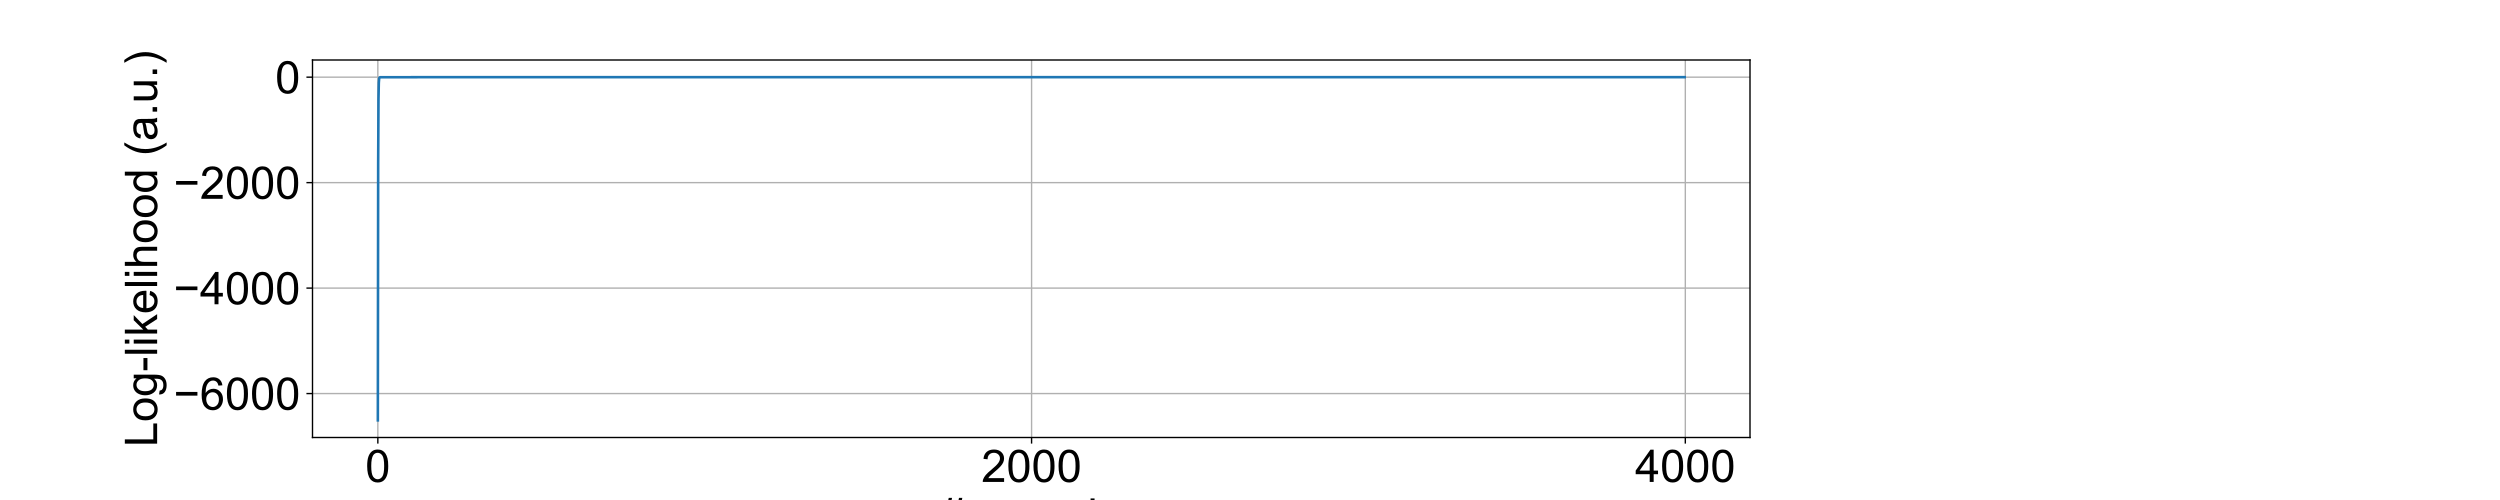
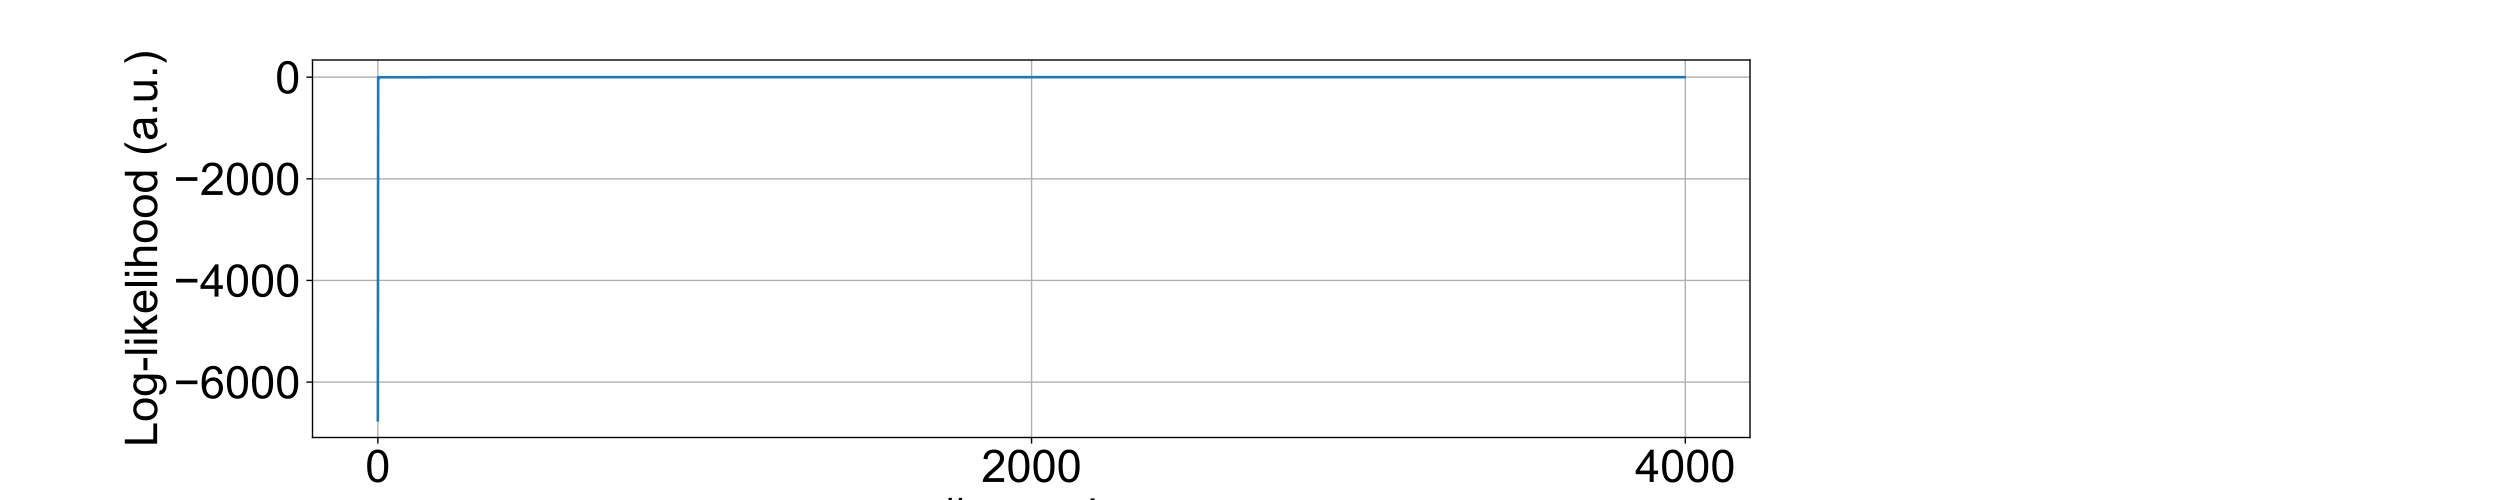
<svg xmlns="http://www.w3.org/2000/svg" xmlns:xlink="http://www.w3.org/1999/xlink" height="288pt" version="1.1" viewBox="0 0 1440 288" width="1440pt">
  <defs>
    <style type="text/css">
*{stroke-linecap:butt;stroke-linejoin:round;}
  </style>
  </defs>
  <g id="figure_1">
    <g id="patch_1">
      <path d="M 0 288  L 1440 288  L 1440 0  L 0 0  z " style="fill:#ffffff;" />
    </g>
    <g id="axes_1">
      <g id="patch_2">
        <path d="M 180 252  L 1008 252  L 1008 34.56  L 180 34.56  z " style="fill:#ffffff;" />
      </g>
      <g id="matplotlib.axis_1">
        <g id="xtick_1">
          <g id="line2d_1">
-             <path clip-path="url(#p06789d4bbf)" d="M 217.636 252  L 217.636 34.56  " style="fill:none;stroke:#b0b0b0;stroke-linecap:square;stroke-width:0.8;" />
+             <path clip-path="url(#p9dc693f37a)" d="M 217.636 252  L 217.636 34.56  " style="fill:none;stroke:#b0b0b0;stroke-linecap:square;stroke-width:0.8;" />
          </g>
          <g id="line2d_2">
            <defs>
-               <path d="M 0 0  L 0 3.5  " id="m7cc244d907" style="stroke:#000000;stroke-width:0.8;" />
-             </defs>
-             <g>
-               <use style="stroke:#000000;stroke-width:0.8;" x="217.636" xlink:href="#m7cc244d907" y="252" />
+               <path d="M 0 0  L 0 3.5  " id="md20a23313c" style="stroke:#000000;stroke-width:0.8;" />
+             </defs>
+             <g>
+               <use style="stroke:#000000;stroke-width:0.8;" x="217.636" xlink:href="#md20a23313c" y="252" />
            </g>
          </g>
          <g id="text_1">
            <defs>
              <path d="M 4.156 35.297  Q 4.156 48 6.766 55.734  Q 9.375 63.484 14.516 67.672  Q 19.672 71.875 27.484 71.875  Q 33.25 71.875 37.594 69.547  Q 41.938 67.234 44.766 62.859  Q 47.609 58.5 49.219 52.219  Q 50.828 45.953 50.828 35.297  Q 50.828 22.703 48.234 14.969  Q 45.656 7.234 40.5 3  Q 35.359 -1.219 27.484 -1.219  Q 17.141 -1.219 11.234 6.203  Q 4.156 15.141 4.156 35.297  z M 13.188 35.297  Q 13.188 17.672 17.312 11.828  Q 21.438 6 27.484 6  Q 33.547 6 37.672 11.859  Q 41.797 17.719 41.797 35.297  Q 41.797 52.984 37.672 58.781  Q 33.547 64.594 27.391 64.594  Q 21.344 64.594 17.719 59.469  Q 13.188 52.938 13.188 35.297  z " id="ArialMT-48" />
            </defs>
            <g transform="translate(210.4071 277.6103)scale(0.26 -0.26)">
              <use xlink:href="#ArialMT-48" />
            </g>
          </g>
        </g>
        <g id="xtick_2">
          <g id="line2d_3">
-             <path clip-path="url(#p06789d4bbf)" d="M 594.188 252  L 594.188 34.56  " style="fill:none;stroke:#b0b0b0;stroke-linecap:square;stroke-width:0.8;" />
+             <path clip-path="url(#p9dc693f37a)" d="M 594.188 252  L 594.188 34.56  " style="fill:none;stroke:#b0b0b0;stroke-linecap:square;stroke-width:0.8;" />
          </g>
          <g id="line2d_4">
            <g>
-               <use style="stroke:#000000;stroke-width:0.8;" x="594.188" xlink:href="#m7cc244d907" y="252" />
+               <use style="stroke:#000000;stroke-width:0.8;" x="594.188" xlink:href="#md20a23313c" y="252" />
            </g>
          </g>
          <g id="text_2">
            <defs>
              <path d="M 50.344 8.453  L 50.344 0  L 3.031 0  Q 2.938 3.172 4.047 6.109  Q 5.859 10.938 9.828 15.625  Q 13.812 20.312 21.344 26.469  Q 33.016 36.031 37.109 41.625  Q 41.219 47.219 41.219 52.203  Q 41.219 57.422 37.469 61  Q 33.734 64.594 27.734 64.594  Q 21.391 64.594 17.578 60.781  Q 13.766 56.984 13.719 50.25  L 4.688 51.172  Q 5.609 61.281 11.656 66.578  Q 17.719 71.875 27.938 71.875  Q 38.234 71.875 44.234 66.156  Q 50.25 60.453 50.25 52  Q 50.25 47.703 48.484 43.547  Q 46.734 39.406 42.656 34.812  Q 38.578 30.219 29.109 22.219  Q 21.188 15.578 18.938 13.203  Q 16.703 10.844 15.234 8.453  z " id="ArialMT-50" />
            </defs>
            <g transform="translate(565.2714 277.6103)scale(0.26 -0.26)">
              <use xlink:href="#ArialMT-50" />
              <use x="55.615" xlink:href="#ArialMT-48" />
              <use x="111.23" xlink:href="#ArialMT-48" />
              <use x="166.846" xlink:href="#ArialMT-48" />
            </g>
          </g>
        </g>
        <g id="xtick_3">
          <g id="line2d_5">
-             <path clip-path="url(#p06789d4bbf)" d="M 970.74 252  L 970.74 34.56  " style="fill:none;stroke:#b0b0b0;stroke-linecap:square;stroke-width:0.8;" />
+             <path clip-path="url(#p9dc693f37a)" d="M 970.74 252  L 970.74 34.56  " style="fill:none;stroke:#b0b0b0;stroke-linecap:square;stroke-width:0.8;" />
          </g>
          <g id="line2d_6">
            <g>
-               <use style="stroke:#000000;stroke-width:0.8;" x="970.74" xlink:href="#m7cc244d907" y="252" />
+               <use style="stroke:#000000;stroke-width:0.8;" x="970.74" xlink:href="#md20a23313c" y="252" />
            </g>
          </g>
          <g id="text_3">
            <defs>
              <path d="M 32.328 0  L 32.328 17.141  L 1.266 17.141  L 1.266 25.203  L 33.938 71.578  L 41.109 71.578  L 41.109 25.203  L 50.781 25.203  L 50.781 17.141  L 41.109 17.141  L 41.109 0  z M 32.328 25.203  L 32.328 57.469  L 9.906 25.203  z " id="ArialMT-52" />
            </defs>
            <g transform="translate(941.8233 277.6103)scale(0.26 -0.26)">
              <use xlink:href="#ArialMT-52" />
              <use x="55.615" xlink:href="#ArialMT-48" />
              <use x="111.23" xlink:href="#ArialMT-48" />
              <use x="166.846" xlink:href="#ArialMT-48" />
            </g>
          </g>
        </g>
        <g id="text_4">
          <defs>
            <path d="M 5.031 -1.219  L 9.281 19.578  L 1.031 19.578  L 1.031 26.859  L 10.75 26.859  L 14.359 44.578  L 1.031 44.578  L 1.031 51.859  L 15.828 51.859  L 20.062 72.797  L 27.391 72.797  L 23.141 51.859  L 38.531 51.859  L 42.781 72.797  L 50.141 72.797  L 45.906 51.859  L 54.344 51.859  L 54.344 44.578  L 44.438 44.578  L 40.766 26.859  L 54.344 26.859  L 54.344 19.578  L 39.312 19.578  L 35.062 -1.219  L 27.734 -1.219  L 31.938 19.578  L 16.609 19.578  L 12.359 -1.219  z M 18.062 26.859  L 33.406 26.859  L 37.062 44.578  L 21.688 44.578  z " id="ArialMT-35" />
            <path id="ArialMT-32" />
            <path d="M 3.078 15.484  L 11.766 16.844  Q 12.5 11.625 15.844 8.844  Q 19.188 6.062 25.203 6.062  Q 31.25 6.062 34.172 8.516  Q 37.109 10.984 37.109 14.312  Q 37.109 17.281 34.516 19  Q 32.719 20.172 25.531 21.969  Q 15.875 24.422 12.141 26.203  Q 8.406 27.984 6.469 31.125  Q 4.547 34.281 4.547 38.094  Q 4.547 41.547 6.125 44.5  Q 7.719 47.469 10.453 49.422  Q 12.5 50.922 16.031 51.969  Q 19.578 53.031 23.641 53.031  Q 29.734 53.031 34.344 51.266  Q 38.969 49.516 41.156 46.5  Q 43.359 43.5 44.188 38.484  L 35.594 37.312  Q 35.016 41.312 32.203 43.547  Q 29.391 45.797 24.266 45.797  Q 18.219 45.797 15.625 43.797  Q 13.031 41.797 13.031 39.109  Q 13.031 37.406 14.109 36.031  Q 15.188 34.625 17.484 33.688  Q 18.797 33.203 25.25 31.453  Q 34.578 28.953 38.25 27.359  Q 41.938 25.781 44.031 22.75  Q 46.141 19.734 46.141 15.234  Q 46.141 10.844 43.578 6.953  Q 41.016 3.078 36.172 0.953  Q 31.344 -1.172 25.25 -1.172  Q 15.141 -1.172 9.844 3.031  Q 4.547 7.234 3.078 15.484  z " id="ArialMT-115" />
            <path d="M 40.438 6.391  Q 35.547 2.25 31.031 0.531  Q 26.516 -1.172 21.344 -1.172  Q 12.797 -1.172 8.203 3  Q 3.609 7.172 3.609 13.672  Q 3.609 17.484 5.344 20.625  Q 7.078 23.781 9.891 25.688  Q 12.703 27.594 16.219 28.562  Q 18.797 29.25 24.031 29.891  Q 34.672 31.156 39.703 32.906  Q 39.75 34.719 39.75 35.203  Q 39.75 40.578 37.25 42.781  Q 33.891 45.75 27.25 45.75  Q 21.047 45.75 18.094 43.578  Q 15.141 41.406 13.719 35.891  L 5.125 37.062  Q 6.297 42.578 8.984 45.969  Q 11.672 49.359 16.75 51.188  Q 21.828 53.031 28.516 53.031  Q 35.156 53.031 39.297 51.469  Q 43.453 49.906 45.406 47.531  Q 47.359 45.172 48.141 41.547  Q 48.578 39.312 48.578 33.453  L 48.578 21.734  Q 48.578 9.469 49.141 6.219  Q 49.703 2.984 51.375 0  L 42.188 0  Q 40.828 2.734 40.438 6.391  z M 39.703 26.031  Q 34.906 24.078 25.344 22.703  Q 19.922 21.922 17.672 20.938  Q 15.438 19.969 14.203 18.094  Q 12.984 16.219 12.984 13.922  Q 12.984 10.406 15.641 8.062  Q 18.312 5.719 23.438 5.719  Q 28.516 5.719 32.469 7.938  Q 36.422 10.156 38.281 14.016  Q 39.703 17 39.703 22.797  z " id="ArialMT-97" />
            <path d="M 6.594 0  L 6.594 51.859  L 14.453 51.859  L 14.453 44.578  Q 16.891 48.391 20.938 50.703  Q 25 53.031 30.172 53.031  Q 35.938 53.031 39.625 50.641  Q 43.312 48.25 44.828 43.953  Q 50.984 53.031 60.844 53.031  Q 68.562 53.031 72.703 48.75  Q 76.859 44.484 76.859 35.594  L 76.859 0  L 68.109 0  L 68.109 32.672  Q 68.109 37.938 67.25 40.25  Q 66.406 42.578 64.156 43.984  Q 61.922 45.406 58.891 45.406  Q 53.422 45.406 49.797 41.766  Q 46.188 38.141 46.188 30.125  L 46.188 0  L 37.406 0  L 37.406 33.688  Q 37.406 39.547 35.25 42.469  Q 33.109 45.406 28.219 45.406  Q 24.516 45.406 21.359 43.453  Q 18.219 41.5 16.797 37.734  Q 15.375 33.984 15.375 26.906  L 15.375 0  z " id="ArialMT-109" />
            <path d="M 6.594 -19.875  L 6.594 51.859  L 14.594 51.859  L 14.594 45.125  Q 17.438 49.078 21 51.047  Q 24.562 53.031 29.641 53.031  Q 36.281 53.031 41.359 49.609  Q 46.438 46.188 49.016 39.953  Q 51.609 33.734 51.609 26.312  Q 51.609 18.359 48.75 11.984  Q 45.906 5.609 40.453 2.219  Q 35.016 -1.172 29 -1.172  Q 24.609 -1.172 21.109 0.688  Q 17.625 2.547 15.375 5.375  L 15.375 -19.875  z M 14.547 25.641  Q 14.547 15.625 18.594 10.844  Q 22.656 6.062 28.422 6.062  Q 34.281 6.062 38.453 11.016  Q 42.625 15.969 42.625 26.375  Q 42.625 36.281 38.547 41.203  Q 34.469 46.141 28.812 46.141  Q 23.188 46.141 18.859 40.891  Q 14.547 35.641 14.547 25.641  z " id="ArialMT-112" />
            <path d="M 6.391 0  L 6.391 71.578  L 15.188 71.578  L 15.188 0  z " id="ArialMT-108" />
            <path d="M 42.094 16.703  L 51.172 15.578  Q 49.031 7.625 43.219 3.219  Q 37.406 -1.172 28.375 -1.172  Q 17 -1.172 10.328 5.828  Q 3.656 12.844 3.656 25.484  Q 3.656 38.578 10.391 45.797  Q 17.141 53.031 27.875 53.031  Q 38.281 53.031 44.875 45.953  Q 51.469 38.875 51.469 26.031  Q 51.469 25.25 51.422 23.688  L 12.75 23.688  Q 13.234 15.141 17.578 10.594  Q 21.922 6.062 28.422 6.062  Q 33.25 6.062 36.672 8.594  Q 40.094 11.141 42.094 16.703  z M 13.234 30.906  L 42.188 30.906  Q 41.609 37.453 38.875 40.719  Q 34.672 45.797 27.984 45.797  Q 21.922 45.797 17.797 41.75  Q 13.672 37.703 13.234 30.906  z " id="ArialMT-101" />
          </defs>
          <g transform="translate(541.2545 305.705)scale(0.26 -0.26)">
            <use xlink:href="#ArialMT-35" />
            <use x="55.615" xlink:href="#ArialMT-32" />
            <use x="83.398" xlink:href="#ArialMT-115" />
            <use x="133.398" xlink:href="#ArialMT-97" />
            <use x="189.014" xlink:href="#ArialMT-109" />
            <use x="272.314" xlink:href="#ArialMT-112" />
            <use x="327.93" xlink:href="#ArialMT-108" />
            <use x="350.146" xlink:href="#ArialMT-101" />
          </g>
        </g>
      </g>
      <g id="matplotlib.axis_2">
        <g id="ytick_1">
          <g id="line2d_7">
-             <path clip-path="url(#p06789d4bbf)" d="M 180 226.692  L 1008 226.692  " style="fill:none;stroke:#b0b0b0;stroke-linecap:square;stroke-width:0.8;" />
+             <path clip-path="url(#p9dc693f37a)" d="M 180 220.098  L 1008 220.098  " style="fill:none;stroke:#b0b0b0;stroke-linecap:square;stroke-width:0.8;" />
          </g>
          <g id="line2d_8">
            <defs>
-               <path d="M 0 0  L -3.5 0  " id="m81838f3611" style="stroke:#000000;stroke-width:0.8;" />
-             </defs>
-             <g>
-               <use style="stroke:#000000;stroke-width:0.8;" x="180" xlink:href="#m81838f3611" y="226.692" />
+               <path d="M 0 0  L -3.5 0  " id="m0297a82f4a" style="stroke:#000000;stroke-width:0.8;" />
+             </defs>
+             <g>
+               <use style="stroke:#000000;stroke-width:0.8;" x="180" xlink:href="#m0297a82f4a" y="220.098" />
            </g>
          </g>
          <g id="text_5">
            <defs>
              <path d="M 52.828 31.203  L 5.562 31.203  L 5.562 39.406  L 52.828 39.406  z " id="ArialMT-8722" />
              <path d="M 49.75 54.047  L 41.016 53.375  Q 39.844 58.547 37.703 60.891  Q 34.125 64.656 28.906 64.656  Q 24.703 64.656 21.531 62.312  Q 17.391 59.281 14.984 53.469  Q 12.594 47.656 12.5 36.922  Q 15.672 41.75 20.266 44.094  Q 24.859 46.438 29.891 46.438  Q 38.672 46.438 44.844 39.969  Q 51.031 33.5 51.031 23.25  Q 51.031 16.5 48.125 10.719  Q 45.219 4.938 40.141 1.859  Q 35.062 -1.219 28.609 -1.219  Q 17.625 -1.219 10.688 6.859  Q 3.766 14.938 3.766 33.5  Q 3.766 54.25 11.422 63.672  Q 18.109 71.875 29.438 71.875  Q 37.891 71.875 43.281 67.141  Q 48.688 62.406 49.75 54.047  z M 13.875 23.188  Q 13.875 18.656 15.797 14.5  Q 17.719 10.359 21.188 8.172  Q 24.656 6 28.469 6  Q 34.031 6 38.031 10.484  Q 42.047 14.984 42.047 22.703  Q 42.047 30.125 38.078 34.391  Q 34.125 38.672 28.125 38.672  Q 22.172 38.672 18.016 34.391  Q 13.875 30.125 13.875 23.188  z " id="ArialMT-54" />
            </defs>
-             <g transform="translate(99.98063 235.9975)scale(0.26 -0.26)">
+             <g transform="translate(99.98063 229.403)scale(0.26 -0.26)">
              <use xlink:href="#ArialMT-8722" />
              <use x="58.398" xlink:href="#ArialMT-54" />
              <use x="114.014" xlink:href="#ArialMT-48" />
              <use x="169.629" xlink:href="#ArialMT-48" />
              <use x="225.244" xlink:href="#ArialMT-48" />
            </g>
          </g>
        </g>
        <g id="ytick_2">
          <g id="line2d_9">
-             <path clip-path="url(#p06789d4bbf)" d="M 180 165.943  L 1008 165.943  " style="fill:none;stroke:#b0b0b0;stroke-linecap:square;stroke-width:0.8;" />
+             <path clip-path="url(#p9dc693f37a)" d="M 180 161.546  L 1008 161.546  " style="fill:none;stroke:#b0b0b0;stroke-linecap:square;stroke-width:0.8;" />
          </g>
          <g id="line2d_10">
            <g>
-               <use style="stroke:#000000;stroke-width:0.8;" x="180" xlink:href="#m81838f3611" y="165.943" />
+               <use style="stroke:#000000;stroke-width:0.8;" x="180" xlink:href="#m0297a82f4a" y="161.546" />
            </g>
          </g>
          <g id="text_6">
-             <g transform="translate(99.98063 175.248)scale(0.26 -0.26)">
+             <g transform="translate(99.98063 170.8516)scale(0.26 -0.26)">
              <use xlink:href="#ArialMT-8722" />
              <use x="58.398" xlink:href="#ArialMT-52" />
              <use x="114.014" xlink:href="#ArialMT-48" />
              <use x="169.629" xlink:href="#ArialMT-48" />
              <use x="225.244" xlink:href="#ArialMT-48" />
            </g>
          </g>
        </g>
        <g id="ytick_3">
          <g id="line2d_11">
-             <path clip-path="url(#p06789d4bbf)" d="M 180 105.193  L 1008 105.193  " style="fill:none;stroke:#b0b0b0;stroke-linecap:square;stroke-width:0.8;" />
+             <path clip-path="url(#p9dc693f37a)" d="M 180 102.995  L 1008 102.995  " style="fill:none;stroke:#b0b0b0;stroke-linecap:square;stroke-width:0.8;" />
          </g>
          <g id="line2d_12">
            <g>
-               <use style="stroke:#000000;stroke-width:0.8;" x="180" xlink:href="#m81838f3611" y="105.193" />
+               <use style="stroke:#000000;stroke-width:0.8;" x="180" xlink:href="#m0297a82f4a" y="102.995" />
            </g>
          </g>
          <g id="text_7">
-             <g transform="translate(99.98063 114.4984)scale(0.26 -0.26)">
+             <g transform="translate(99.98063 112.3002)scale(0.26 -0.26)">
              <use xlink:href="#ArialMT-8722" />
              <use x="58.398" xlink:href="#ArialMT-50" />
              <use x="114.014" xlink:href="#ArialMT-48" />
              <use x="169.629" xlink:href="#ArialMT-48" />
              <use x="225.244" xlink:href="#ArialMT-48" />
            </g>
          </g>
        </g>
        <g id="ytick_4">
          <g id="line2d_13">
-             <path clip-path="url(#p06789d4bbf)" d="M 180 44.444  L 1008 44.444  " style="fill:none;stroke:#b0b0b0;stroke-linecap:square;stroke-width:0.8;" />
+             <path clip-path="url(#p9dc693f37a)" d="M 180 44.444  L 1008 44.444  " style="fill:none;stroke:#b0b0b0;stroke-linecap:square;stroke-width:0.8;" />
          </g>
          <g id="line2d_14">
            <g>
-               <use style="stroke:#000000;stroke-width:0.8;" x="180" xlink:href="#m81838f3611" y="44.444" />
+               <use style="stroke:#000000;stroke-width:0.8;" x="180" xlink:href="#m0297a82f4a" y="44.444" />
            </g>
          </g>
          <g id="text_8">
            <g transform="translate(158.5416 53.74878)scale(0.26 -0.26)">
              <use xlink:href="#ArialMT-48" />
            </g>
          </g>
        </g>
        <g id="text_9">
          <defs>
            <path d="M 7.328 0  L 7.328 71.578  L 16.797 71.578  L 16.797 8.453  L 52.047 8.453  L 52.047 0  z " id="ArialMT-76" />
            <path d="M 3.328 25.922  Q 3.328 40.328 11.328 47.266  Q 18.016 53.031 27.641 53.031  Q 38.328 53.031 45.109 46.016  Q 51.906 39.016 51.906 26.656  Q 51.906 16.656 48.906 10.906  Q 45.906 5.172 40.156 2  Q 34.422 -1.172 27.641 -1.172  Q 16.75 -1.172 10.031 5.812  Q 3.328 12.797 3.328 25.922  z M 12.359 25.922  Q 12.359 15.969 16.703 11.016  Q 21.047 6.062 27.641 6.062  Q 34.188 6.062 38.531 11.031  Q 42.875 16.016 42.875 26.219  Q 42.875 35.844 38.5 40.797  Q 34.125 45.75 27.641 45.75  Q 21.047 45.75 16.703 40.812  Q 12.359 35.891 12.359 25.922  z " id="ArialMT-111" />
            <path d="M 4.984 -4.297  L 13.531 -5.562  Q 14.062 -9.516 16.5 -11.328  Q 19.781 -13.766 25.438 -13.766  Q 31.547 -13.766 34.859 -11.328  Q 38.188 -8.891 39.359 -4.5  Q 40.047 -1.812 39.984 6.781  Q 34.234 0 25.641 0  Q 14.938 0 9.078 7.719  Q 3.219 15.438 3.219 26.219  Q 3.219 33.641 5.906 39.906  Q 8.594 46.188 13.688 49.609  Q 18.797 53.031 25.688 53.031  Q 34.859 53.031 40.828 45.609  L 40.828 51.859  L 48.922 51.859  L 48.922 7.031  Q 48.922 -5.078 46.453 -10.125  Q 44 -15.188 38.641 -18.109  Q 33.297 -21.047 25.484 -21.047  Q 16.219 -21.047 10.5 -16.875  Q 4.781 -12.703 4.984 -4.297  z M 12.25 26.859  Q 12.25 16.656 16.297 11.969  Q 20.359 7.281 26.469 7.281  Q 32.516 7.281 36.609 11.938  Q 40.719 16.609 40.719 26.562  Q 40.719 36.078 36.5 40.906  Q 32.281 45.75 26.312 45.75  Q 20.453 45.75 16.344 40.984  Q 12.25 36.234 12.25 26.859  z " id="ArialMT-103" />
            <path d="M 3.172 21.484  L 3.172 30.328  L 30.172 30.328  L 30.172 21.484  z " id="ArialMT-45" />
            <path d="M 6.641 61.469  L 6.641 71.578  L 15.438 71.578  L 15.438 61.469  z M 6.641 0  L 6.641 51.859  L 15.438 51.859  L 15.438 0  z " id="ArialMT-105" />
            <path d="M 6.641 0  L 6.641 71.578  L 15.438 71.578  L 15.438 30.766  L 36.234 51.859  L 47.609 51.859  L 27.781 32.625  L 49.609 0  L 38.766 0  L 21.625 26.516  L 15.438 20.562  L 15.438 0  z " id="ArialMT-107" />
            <path d="M 6.594 0  L 6.594 71.578  L 15.375 71.578  L 15.375 45.906  Q 21.531 53.031 30.906 53.031  Q 36.672 53.031 40.922 50.75  Q 45.172 48.484 47 44.484  Q 48.828 40.484 48.828 32.859  L 48.828 0  L 40.047 0  L 40.047 32.859  Q 40.047 39.453 37.188 42.453  Q 34.328 45.453 29.109 45.453  Q 25.203 45.453 21.75 43.422  Q 18.312 41.406 16.844 37.938  Q 15.375 34.469 15.375 28.375  L 15.375 0  z " id="ArialMT-104" />
            <path d="M 40.234 0  L 40.234 6.547  Q 35.297 -1.172 25.734 -1.172  Q 19.531 -1.172 14.328 2.25  Q 9.125 5.672 6.266 11.797  Q 3.422 17.922 3.422 25.875  Q 3.422 33.641 6 39.969  Q 8.594 46.297 13.766 49.656  Q 18.953 53.031 25.344 53.031  Q 30.031 53.031 33.688 51.047  Q 37.359 49.078 39.656 45.906  L 39.656 71.578  L 48.391 71.578  L 48.391 0  z M 12.453 25.875  Q 12.453 15.922 16.641 10.984  Q 20.844 6.062 26.562 6.062  Q 32.328 6.062 36.344 10.766  Q 40.375 15.484 40.375 25.141  Q 40.375 35.797 36.266 40.766  Q 32.172 45.75 26.172 45.75  Q 20.312 45.75 16.375 40.969  Q 12.453 36.188 12.453 25.875  z " id="ArialMT-100" />
            <path d="M 23.391 -21.047  Q 16.109 -11.859 11.078 0.438  Q 6.062 12.75 6.062 25.922  Q 6.062 37.547 9.812 48.188  Q 14.203 60.547 23.391 72.797  L 29.688 72.797  Q 23.781 62.641 21.875 58.297  Q 18.891 51.562 17.188 44.234  Q 15.094 35.109 15.094 25.875  Q 15.094 2.391 29.688 -21.047  z " id="ArialMT-40" />
            <path d="M 9.078 0  L 9.078 10.016  L 19.094 10.016  L 19.094 0  z " id="ArialMT-46" />
            <path d="M 40.578 0  L 40.578 7.625  Q 34.516 -1.172 24.125 -1.172  Q 19.531 -1.172 15.547 0.578  Q 11.578 2.344 9.641 5  Q 7.719 7.672 6.938 11.531  Q 6.391 14.109 6.391 19.734  L 6.391 51.859  L 15.188 51.859  L 15.188 23.094  Q 15.188 16.219 15.719 13.812  Q 16.547 10.359 19.234 8.375  Q 21.922 6.391 25.875 6.391  Q 29.828 6.391 33.297 8.422  Q 36.766 10.453 38.203 13.938  Q 39.656 17.438 39.656 24.078  L 39.656 51.859  L 48.438 51.859  L 48.438 0  z " id="ArialMT-117" />
            <path d="M 12.359 -21.047  L 6.062 -21.047  Q 20.656 2.391 20.656 25.875  Q 20.656 35.062 18.562 44.094  Q 16.891 51.422 13.922 58.156  Q 12.016 62.547 6.062 72.797  L 12.359 72.797  Q 21.531 60.547 25.922 48.188  Q 29.688 37.547 29.688 25.922  Q 29.688 12.75 24.625 0.438  Q 19.578 -11.859 12.359 -21.047  z " id="ArialMT-41" />
          </defs>
          <g transform="translate(90.50844 257.4464)rotate(-90)scale(0.26 -0.26)">
            <use xlink:href="#ArialMT-76" />
            <use x="55.615" xlink:href="#ArialMT-111" />
            <use x="111.23" xlink:href="#ArialMT-103" />
            <use x="166.846" xlink:href="#ArialMT-45" />
            <use x="200.146" xlink:href="#ArialMT-108" />
            <use x="222.363" xlink:href="#ArialMT-105" />
            <use x="244.58" xlink:href="#ArialMT-107" />
            <use x="294.58" xlink:href="#ArialMT-101" />
            <use x="350.195" xlink:href="#ArialMT-108" />
            <use x="372.412" xlink:href="#ArialMT-105" />
            <use x="394.629" xlink:href="#ArialMT-104" />
            <use x="450.244" xlink:href="#ArialMT-111" />
            <use x="505.859" xlink:href="#ArialMT-111" />
            <use x="561.475" xlink:href="#ArialMT-100" />
            <use x="617.09" xlink:href="#ArialMT-32" />
            <use x="644.873" xlink:href="#ArialMT-40" />
            <use x="678.174" xlink:href="#ArialMT-97" />
            <use x="733.789" xlink:href="#ArialMT-46" />
            <use x="761.572" xlink:href="#ArialMT-117" />
            <use x="817.188" xlink:href="#ArialMT-46" />
            <use x="844.971" xlink:href="#ArialMT-41" />
          </g>
        </g>
      </g>
      <g id="line2d_15">
-         <path clip-path="url(#p06789d4bbf)" d="M 217.636 242.116  L 217.825 93.967  L 218.013 56.95  L 218.201 47.643  L 218.389 45.3  L 218.578 44.693  L 218.954 44.488  L 220.272 44.506  L 221.778 44.498  L 224.414 44.469  L 231.004 44.469  L 240.418 44.466  L 247.572 44.462  L 250.961 44.452  L 253.597 44.453  L 266.4 44.46  L 271.86 44.454  L 292.758 44.455  L 295.583 44.464  L 298.972 44.457  L 302.172 44.456  L 305.373 44.46  L 711.108 44.444  L 970.364 44.444  L 970.364 44.444  " style="fill:none;stroke:#1f77b4;stroke-linecap:square;stroke-width:1.5;" />
+         <path clip-path="url(#p9dc693f37a)" d="M 217.636 242.116  L 217.825 44.465  L 218.013 44.701  L 218.201 45.239  L 218.389 45.046  L 218.578 44.604  L 218.954 44.49  L 219.707 44.473  L 225.356 44.479  L 233.263 44.47  L 234.205 44.502  L 236.464 44.47  L 237.97 44.488  L 239.1 44.486  L 240.794 44.464  L 241.547 44.487  L 242.489 44.473  L 245.125 44.473  L 247.761 44.464  L 249.643 44.467  L 424.74 44.445  L 434.154 44.444  L 770.038 44.444  L 970.364 44.444  L 970.364 44.444  " style="fill:none;stroke:#1f77b4;stroke-linecap:square;stroke-width:1.5;" />
      </g>
      <g id="patch_3">
        <path d="M 180 252  L 180 34.56  " style="fill:none;stroke:#000000;stroke-linecap:square;stroke-linejoin:miter;stroke-width:0.8;" />
      </g>
      <g id="patch_4">
        <path d="M 1008 252  L 1008 34.56  " style="fill:none;stroke:#000000;stroke-linecap:square;stroke-linejoin:miter;stroke-width:0.8;" />
      </g>
      <g id="patch_5">
        <path d="M 180 252  L 1008 252  " style="fill:none;stroke:#000000;stroke-linecap:square;stroke-linejoin:miter;stroke-width:0.8;" />
      </g>
      <g id="patch_6">
        <path d="M 180 34.56  L 1008 34.56  " style="fill:none;stroke:#000000;stroke-linecap:square;stroke-linejoin:miter;stroke-width:0.8;" />
      </g>
    </g>
  </g>
  <defs>
-     <clipPath id="p06789d4bbf">
+     <clipPath id="p9dc693f37a">
      <rect height="217.44" width="828" x="180" y="34.56" />
    </clipPath>
  </defs>
</svg>
